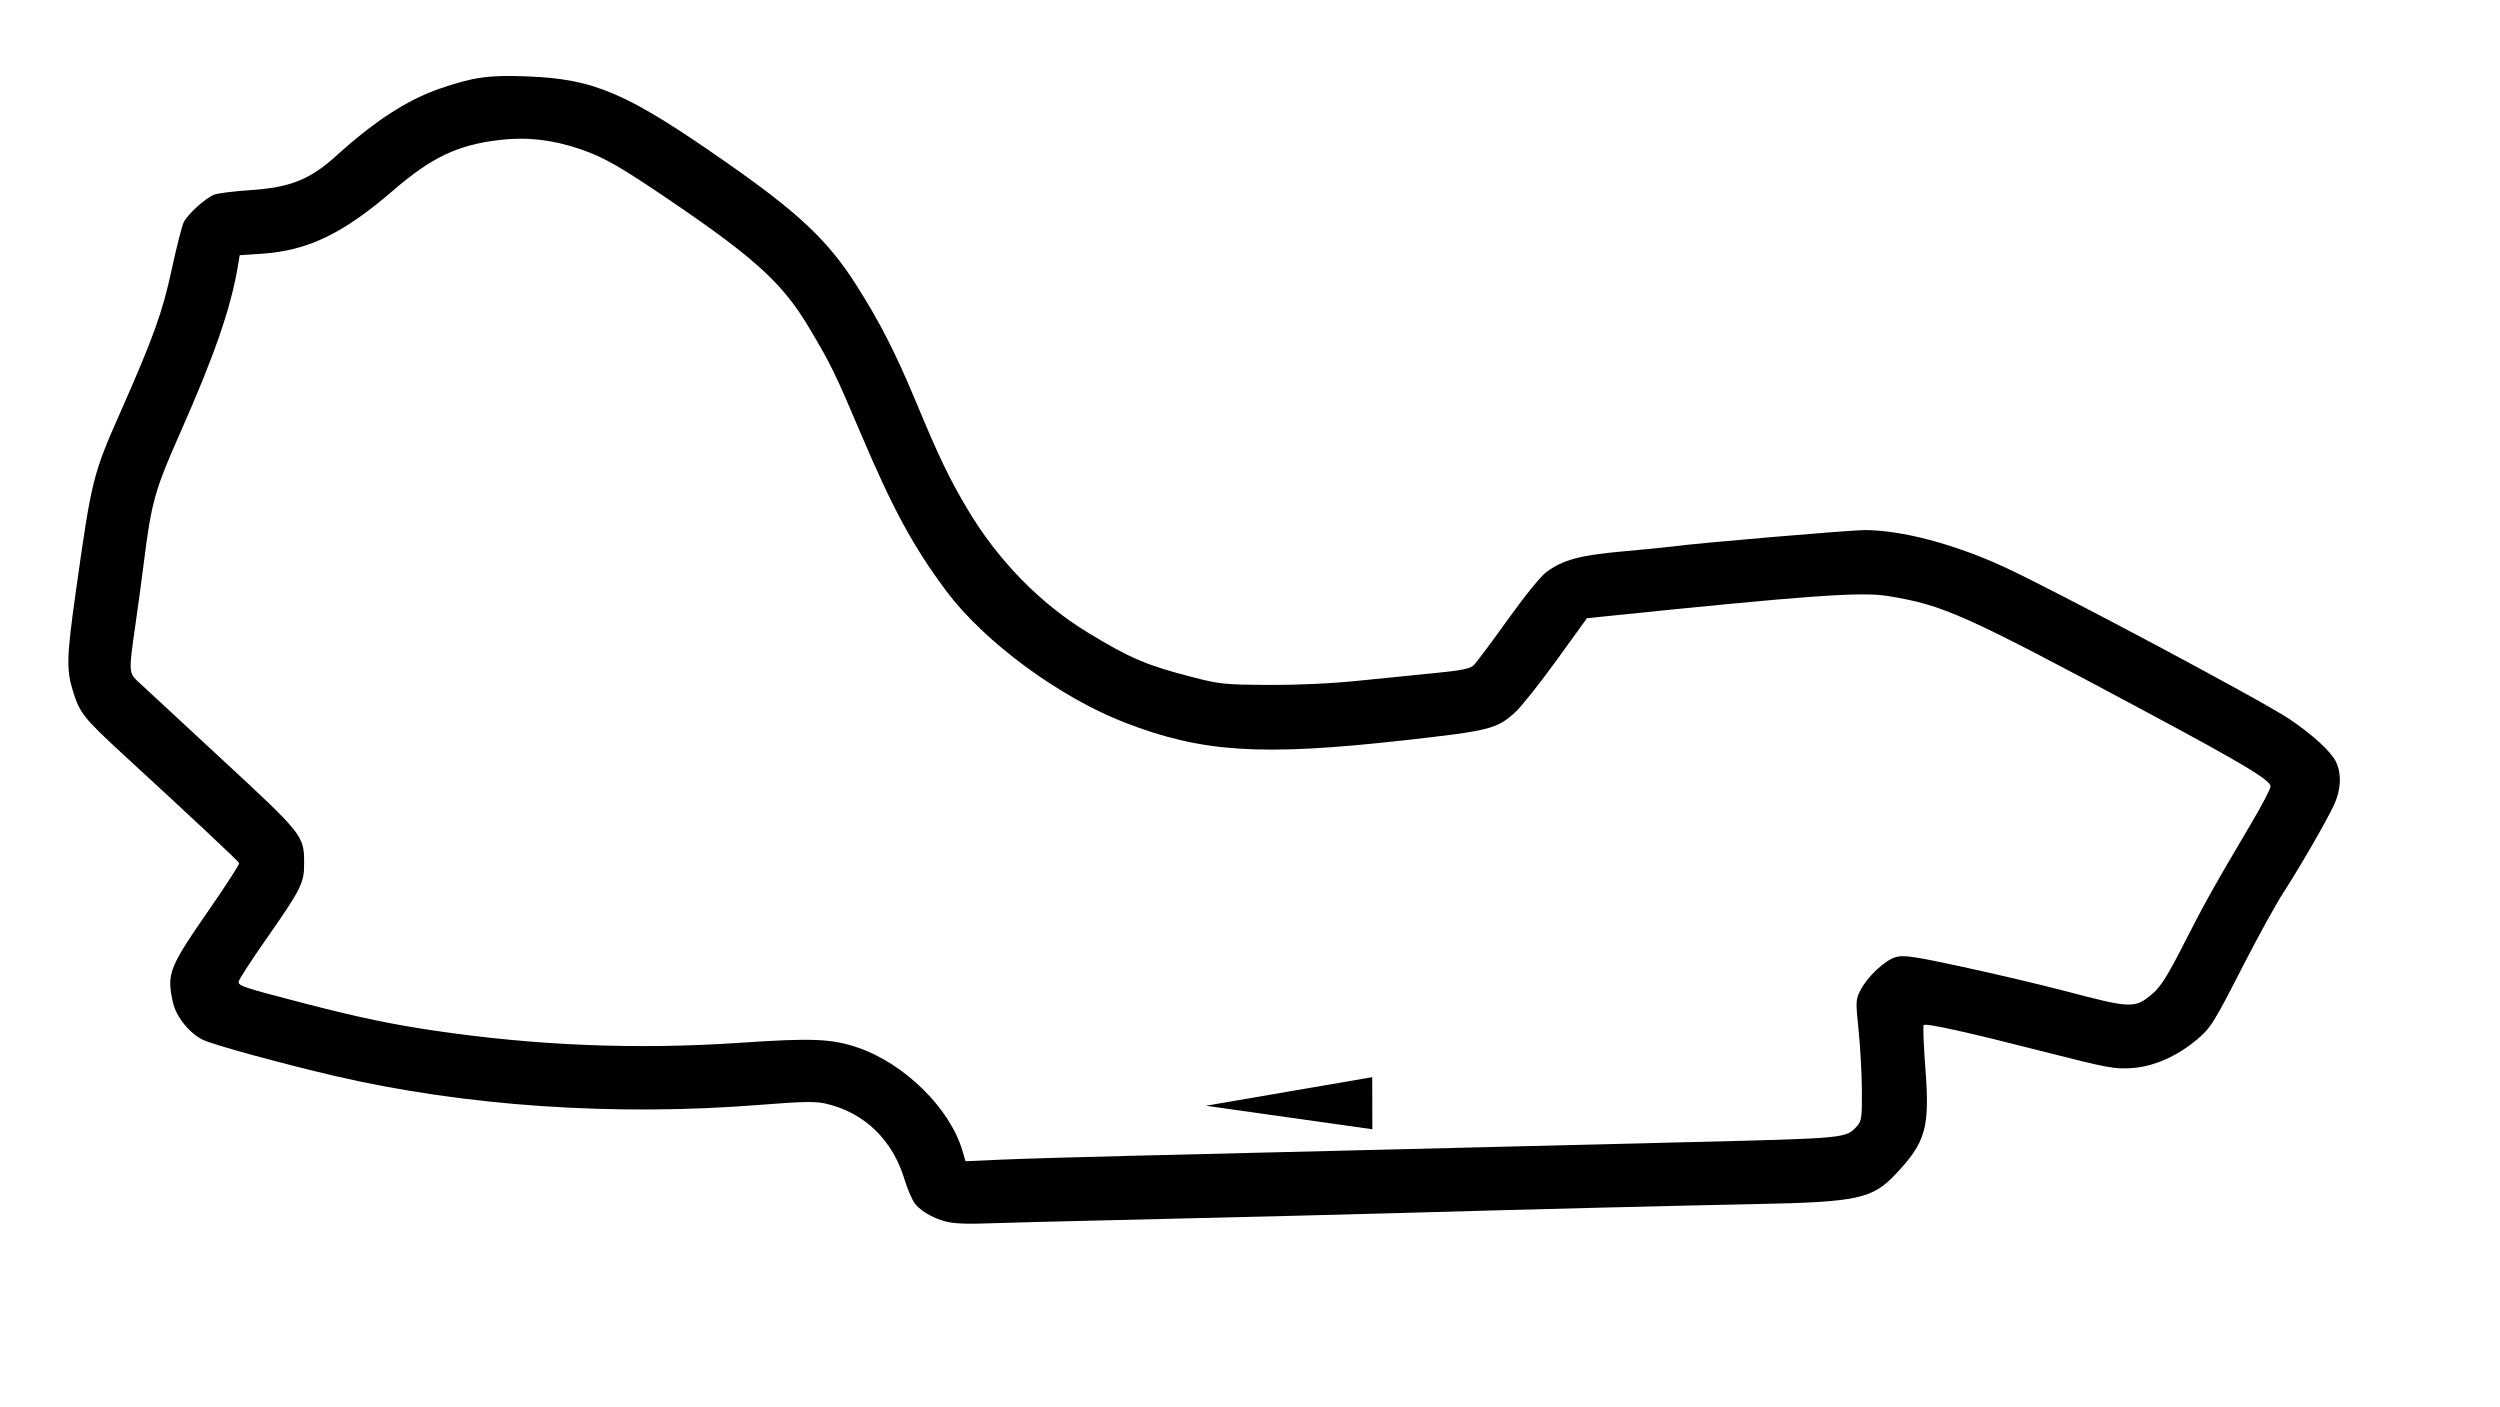
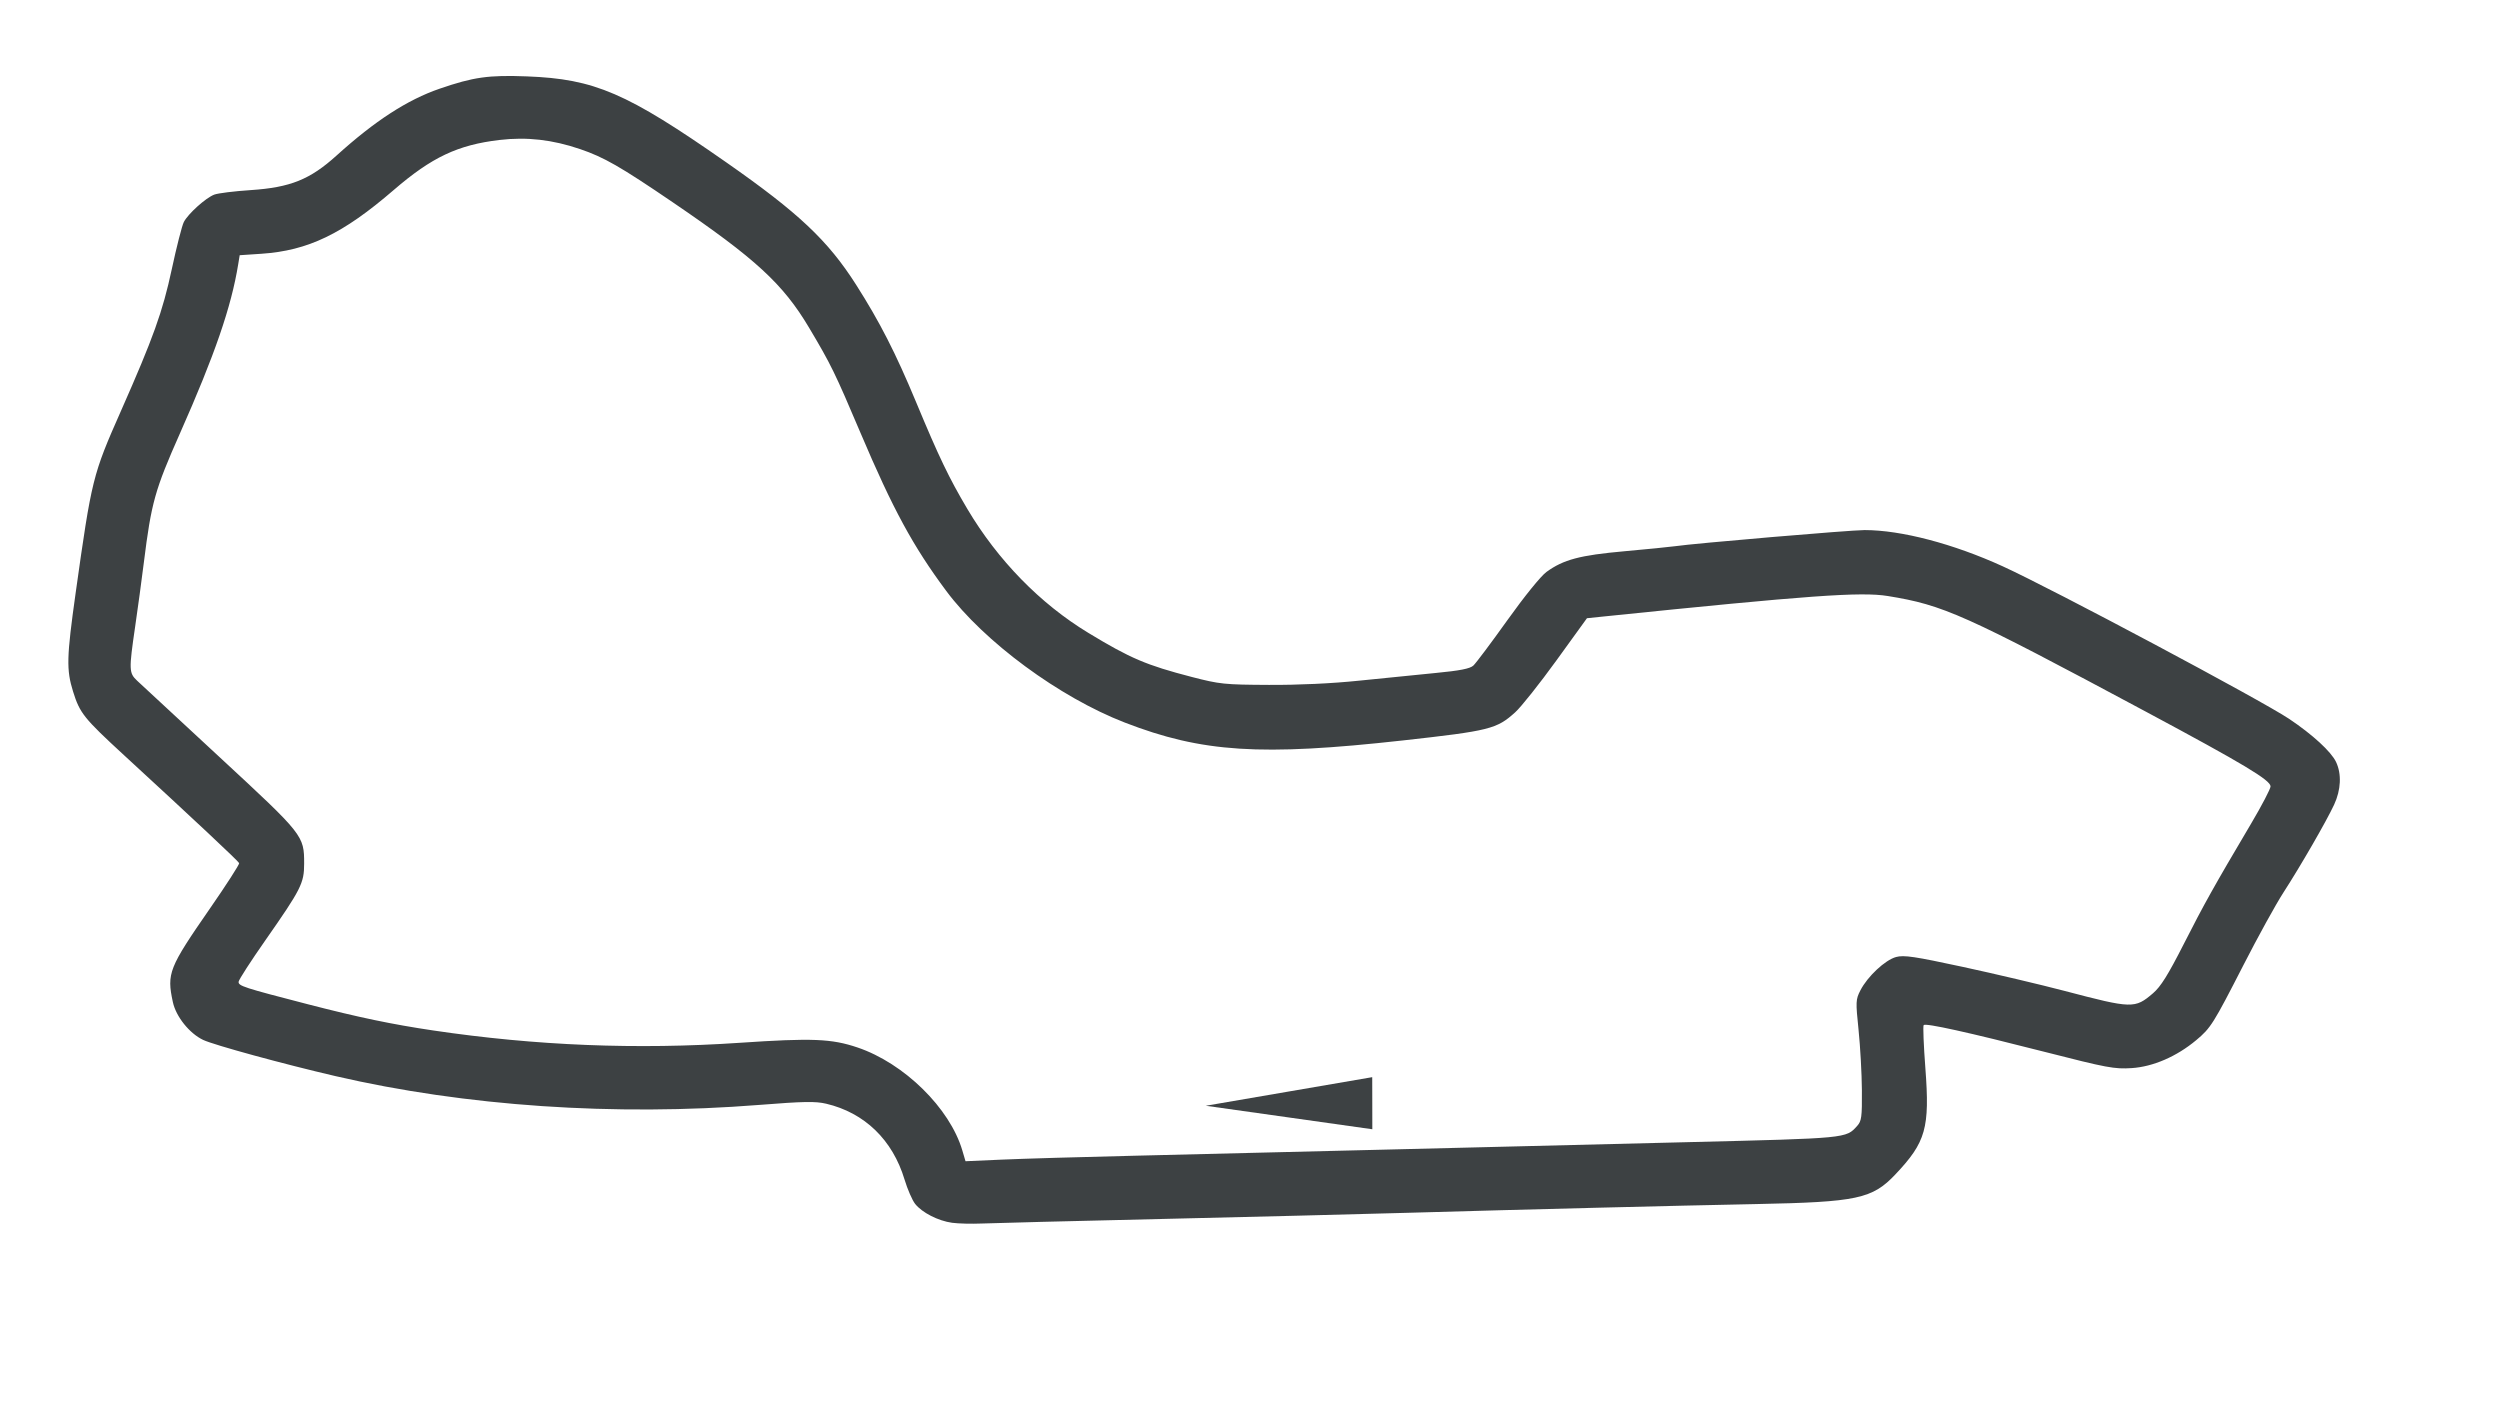
<svg xmlns="http://www.w3.org/2000/svg" width="128" height="72" viewBox="0 0 128 72" fill="none">
-   <path d="M48.751 62.607C48.036 62.51 47.206 62.085 46.853 61.637C46.706 61.449 46.463 60.889 46.313 60.394C45.702 58.362 44.267 56.973 42.3 56.51C41.751 56.381 41.145 56.392 38.868 56.572C31.478 57.158 23.82 56.638 17.176 55.097C14.514 54.479 10.952 53.505 10.402 53.244C9.699 52.911 9.009 52.049 8.85 51.305C8.533 49.831 8.642 49.558 10.748 46.517C11.594 45.295 12.268 44.249 12.245 44.192C12.205 44.091 9.941 41.968 6.35 38.666C4.292 36.772 4.085 36.514 3.74 35.403C3.394 34.29 3.411 33.651 3.87 30.382C4.696 24.509 4.743 24.319 6.193 21.04C7.85 17.292 8.328 15.96 8.793 13.793C9.04 12.64 9.318 11.549 9.412 11.368C9.632 10.942 10.533 10.131 10.971 9.964C11.159 9.892 12 9.788 12.839 9.733C14.865 9.598 15.874 9.192 17.231 7.964C19.195 6.187 20.857 5.109 22.51 4.541C24.247 3.944 25.013 3.836 26.98 3.911C30.447 4.043 32.081 4.748 37.183 8.311C40.89 10.899 42.389 12.313 43.832 14.578C45.047 16.486 45.853 18.063 46.906 20.593C48.073 23.398 48.59 24.476 49.53 26.061C51.087 28.684 53.26 30.911 55.724 32.404C57.875 33.709 58.698 34.059 61.018 34.66C62.45 35.031 62.691 35.056 64.959 35.067C66.48 35.075 68.197 34.995 69.599 34.849C70.822 34.722 72.582 34.545 73.51 34.456C74.74 34.338 75.26 34.237 75.433 34.08C75.563 33.963 76.348 32.915 77.178 31.753C78.044 30.54 78.896 29.488 79.178 29.284C80.049 28.651 80.888 28.428 83.169 28.224C84.34 28.119 85.498 28.003 85.743 27.968C86.736 27.821 94.74 27.14 95.467 27.14C97.343 27.14 100.01 27.84 102.544 28.997C105.104 30.166 115.783 35.855 117.205 36.807C118.402 37.609 119.354 38.483 119.605 39.011C119.897 39.627 119.86 40.44 119.506 41.201C119.112 42.048 117.794 44.332 116.91 45.7C116.526 46.294 115.611 47.953 114.878 49.386C113.32 52.428 113.191 52.635 112.443 53.259C111.444 54.094 110.234 54.617 109.141 54.687C108.26 54.744 107.887 54.674 104.684 53.855C100.756 52.85 98.603 52.374 98.492 52.484C98.451 52.526 98.49 53.518 98.579 54.691C98.811 57.753 98.607 58.477 97.044 60.129C95.86 61.381 95.092 61.545 89.938 61.648C85.663 61.733 78.317 61.917 72.014 62.097C69.532 62.168 63.84 62.311 59.365 62.414C54.891 62.518 50.801 62.621 50.276 62.644C49.752 62.667 49.065 62.65 48.751 62.607ZM58.094 59.173C60.821 59.109 66.598 58.968 70.933 58.86C75.268 58.753 82.262 58.58 86.476 58.477C94.605 58.277 94.511 58.286 95.086 57.648C95.312 57.397 95.339 57.196 95.329 55.823C95.323 54.975 95.246 53.588 95.159 52.741C95.008 51.281 95.012 51.176 95.252 50.707C95.616 49.995 96.521 49.149 97.08 48.999C97.482 48.89 98.016 48.97 100.516 49.509C102.144 49.861 104.477 50.412 105.701 50.733C109.171 51.646 109.306 51.65 110.234 50.855C110.63 50.517 111.002 49.92 111.805 48.342C112.851 46.283 113.351 45.389 115.255 42.172C115.803 41.246 116.252 40.387 116.252 40.264C116.252 39.945 114.864 39.113 109.896 36.452C100.527 31.435 99.516 30.982 96.654 30.516C95.281 30.292 92.604 30.485 82.131 31.562L81.252 31.653L79.689 33.814C78.829 35.003 77.88 36.197 77.58 36.468C76.631 37.327 76.275 37.416 71.823 37.911C64.538 38.72 61.548 38.528 57.586 36.994C54.238 35.698 50.384 32.856 48.447 30.255C46.752 27.978 45.714 26.066 44.066 22.183C42.744 19.068 42.546 18.663 41.425 16.779C40.092 14.536 38.69 13.246 34.441 10.354C31.754 8.525 30.927 8.051 29.699 7.633C28.277 7.149 26.974 7.002 25.578 7.166C23.44 7.418 22.107 8.049 20.158 9.729C17.554 11.975 15.772 12.833 13.382 12.993L12.272 13.067L12.197 13.525C11.843 15.713 10.999 18.163 9.216 22.183C7.93 25.082 7.747 25.736 7.366 28.793C7.257 29.667 7.057 31.143 6.921 32.073C6.595 34.306 6.6 34.456 7.024 34.855C7.216 35.036 9.126 36.806 11.268 38.789C15.547 42.749 15.572 42.78 15.572 44.221C15.572 45.22 15.419 45.522 13.593 48.134C12.842 49.207 12.223 50.167 12.216 50.267C12.202 50.48 12.469 50.567 15.763 51.418C18.359 52.089 20.067 52.446 22.183 52.76C27.429 53.539 32.621 53.748 37.879 53.391C41.575 53.141 42.573 53.18 43.905 53.631C46.294 54.439 48.631 56.735 49.271 58.902L49.434 59.455L51.285 59.373C52.303 59.327 55.367 59.237 58.094 59.173Z" fill="black" />
-   <path d="M70.258 55.151L70.261 56.484L70.263 57.818L65.999 57.216L61.735 56.615L65.997 55.883L70.258 55.151Z" fill="black" />
+   <path d="M48.751 62.607C48.036 62.51 47.206 62.085 46.853 61.637C46.706 61.449 46.463 60.889 46.313 60.394C45.702 58.362 44.267 56.973 42.3 56.51C41.751 56.381 41.145 56.392 38.868 56.572C31.478 57.158 23.82 56.638 17.176 55.097C14.514 54.479 10.952 53.505 10.402 53.244C9.699 52.911 9.009 52.049 8.85 51.305C8.533 49.831 8.642 49.558 10.748 46.517C11.594 45.295 12.268 44.249 12.245 44.192C12.205 44.091 9.941 41.968 6.35 38.666C4.292 36.772 4.085 36.514 3.74 35.403C3.394 34.29 3.411 33.651 3.87 30.382C4.696 24.509 4.743 24.319 6.193 21.04C7.85 17.292 8.328 15.96 8.793 13.793C9.04 12.64 9.318 11.549 9.412 11.368C9.632 10.942 10.533 10.131 10.971 9.964C11.159 9.892 12 9.788 12.839 9.733C14.865 9.598 15.874 9.192 17.231 7.964C19.195 6.187 20.857 5.109 22.51 4.541C24.247 3.944 25.013 3.836 26.98 3.911C30.447 4.043 32.081 4.748 37.183 8.311C40.89 10.899 42.389 12.313 43.832 14.578C45.047 16.486 45.853 18.063 46.906 20.593C48.073 23.398 48.59 24.476 49.53 26.061C51.087 28.684 53.26 30.911 55.724 32.404C57.875 33.709 58.698 34.059 61.018 34.66C62.45 35.031 62.691 35.056 64.959 35.067C66.48 35.075 68.197 34.995 69.599 34.849C70.822 34.722 72.582 34.545 73.51 34.456C74.74 34.338 75.26 34.237 75.433 34.08C75.563 33.963 76.348 32.915 77.178 31.753C78.044 30.54 78.896 29.488 79.178 29.284C80.049 28.651 80.888 28.428 83.169 28.224C84.34 28.119 85.498 28.003 85.743 27.968C86.736 27.821 94.74 27.14 95.467 27.14C97.343 27.14 100.01 27.84 102.544 28.997C105.104 30.166 115.783 35.855 117.205 36.807C118.402 37.609 119.354 38.483 119.605 39.011C119.897 39.627 119.86 40.44 119.506 41.201C119.112 42.048 117.794 44.332 116.91 45.7C116.526 46.294 115.611 47.953 114.878 49.386C113.32 52.428 113.191 52.635 112.443 53.259C111.444 54.094 110.234 54.617 109.141 54.687C108.26 54.744 107.887 54.674 104.684 53.855C100.756 52.85 98.603 52.374 98.492 52.484C98.451 52.526 98.49 53.518 98.579 54.691C98.811 57.753 98.607 58.477 97.044 60.129C95.86 61.381 95.092 61.545 89.938 61.648C85.663 61.733 78.317 61.917 72.014 62.097C69.532 62.168 63.84 62.311 59.365 62.414C54.891 62.518 50.801 62.621 50.276 62.644C49.752 62.667 49.065 62.65 48.751 62.607ZM58.094 59.173C60.821 59.109 66.598 58.968 70.933 58.86C75.268 58.753 82.262 58.58 86.476 58.477C94.605 58.277 94.511 58.286 95.086 57.648C95.312 57.397 95.339 57.196 95.329 55.823C95.323 54.975 95.246 53.588 95.159 52.741C95.008 51.281 95.012 51.176 95.252 50.707C95.616 49.995 96.521 49.149 97.08 48.999C97.482 48.89 98.016 48.97 100.516 49.509C102.144 49.861 104.477 50.412 105.701 50.733C109.171 51.646 109.306 51.65 110.234 50.855C110.63 50.517 111.002 49.92 111.805 48.342C112.851 46.283 113.351 45.389 115.255 42.172C115.803 41.246 116.252 40.387 116.252 40.264C116.252 39.945 114.864 39.113 109.896 36.452C100.527 31.435 99.516 30.982 96.654 30.516C95.281 30.292 92.604 30.485 82.131 31.562L81.252 31.653L79.689 33.814C78.829 35.003 77.88 36.197 77.58 36.468C76.631 37.327 76.275 37.416 71.823 37.911C64.538 38.72 61.548 38.528 57.586 36.994C54.238 35.698 50.384 32.856 48.447 30.255C46.752 27.978 45.714 26.066 44.066 22.183C42.744 19.068 42.546 18.663 41.425 16.779C40.092 14.536 38.69 13.246 34.441 10.354C31.754 8.525 30.927 8.051 29.699 7.633C28.277 7.149 26.974 7.002 25.578 7.166C23.44 7.418 22.107 8.049 20.158 9.729C17.554 11.975 15.772 12.833 13.382 12.993L12.272 13.067L12.197 13.525C11.843 15.713 10.999 18.163 9.216 22.183C7.93 25.082 7.747 25.736 7.366 28.793C7.257 29.667 7.057 31.143 6.921 32.073C6.595 34.306 6.6 34.456 7.024 34.855C7.216 35.036 9.126 36.806 11.268 38.789C15.547 42.749 15.572 42.78 15.572 44.221C15.572 45.22 15.419 45.522 13.593 48.134C12.842 49.207 12.223 50.167 12.216 50.267C12.202 50.48 12.469 50.567 15.763 51.418C18.359 52.089 20.067 52.446 22.183 52.76C27.429 53.539 32.621 53.748 37.879 53.391C41.575 53.141 42.573 53.18 43.905 53.631C46.294 54.439 48.631 56.735 49.271 58.902L49.434 59.455L51.285 59.373C52.303 59.327 55.367 59.237 58.094 59.173Z" fill="#3D4143" />
+   <path d="M70.258 55.151L70.261 56.484L70.263 57.818L65.999 57.216L61.735 56.615L65.997 55.883L70.258 55.151Z" fill="#3D4143" />
</svg>
